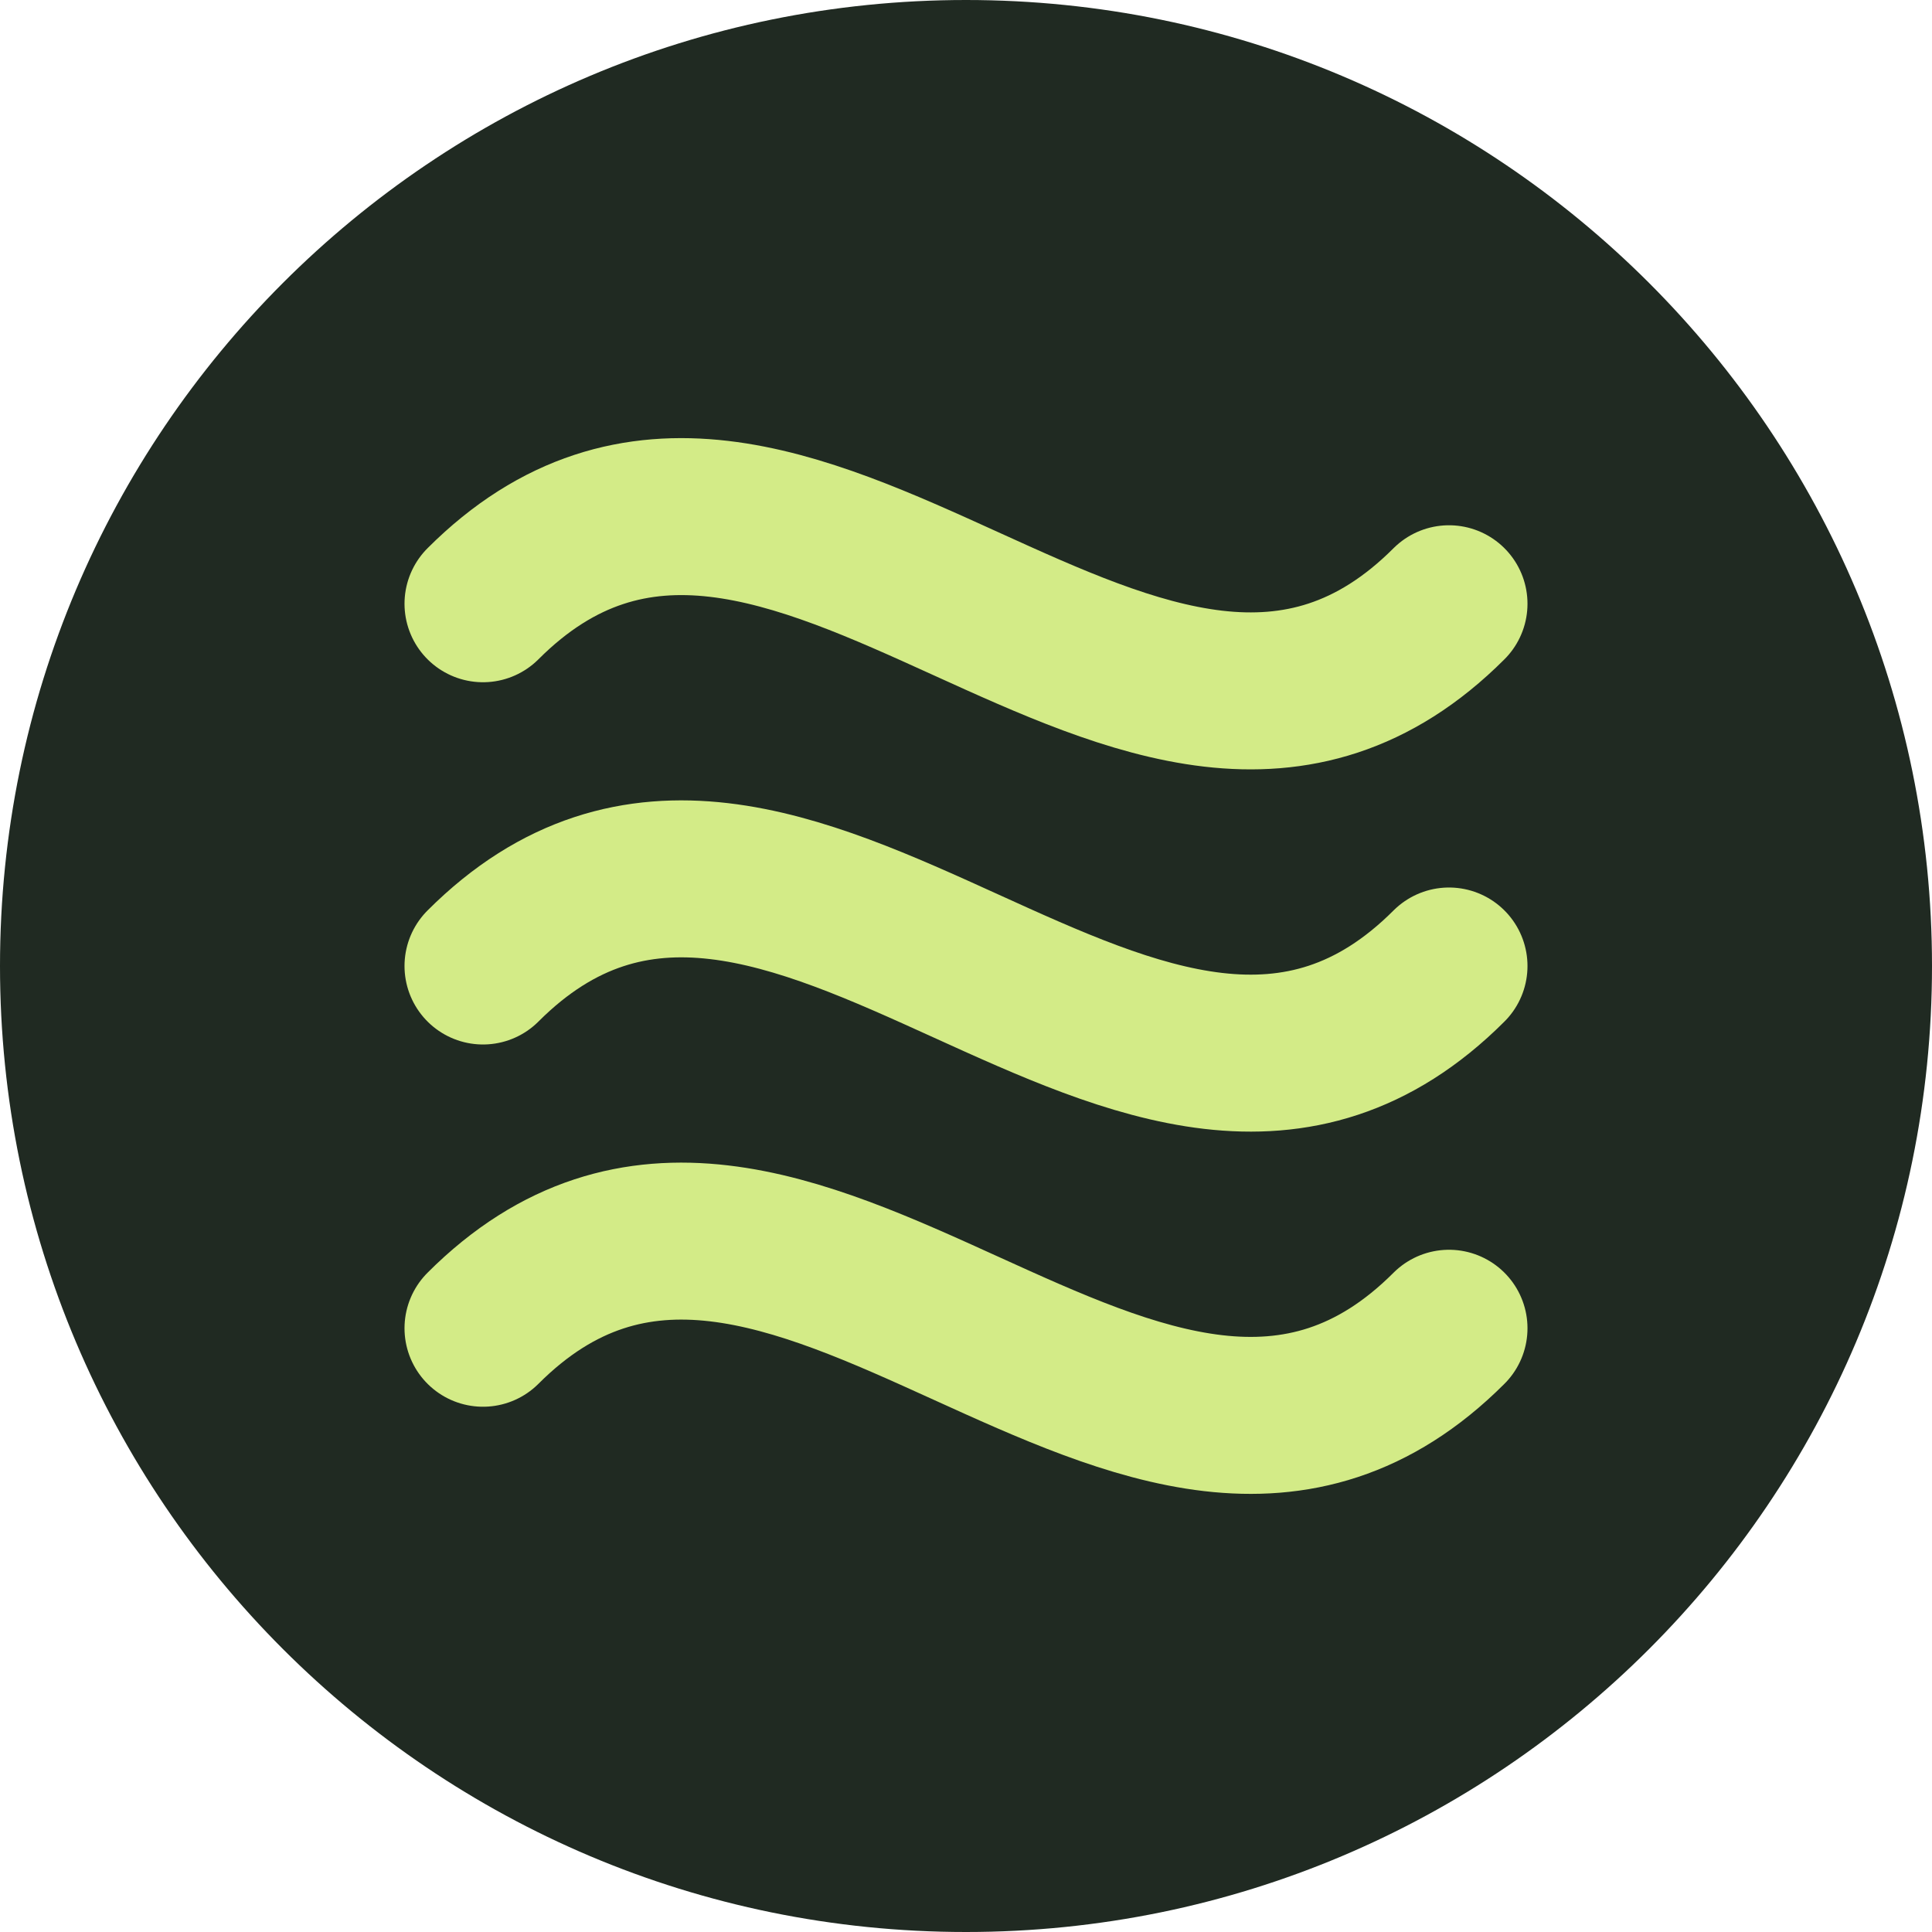
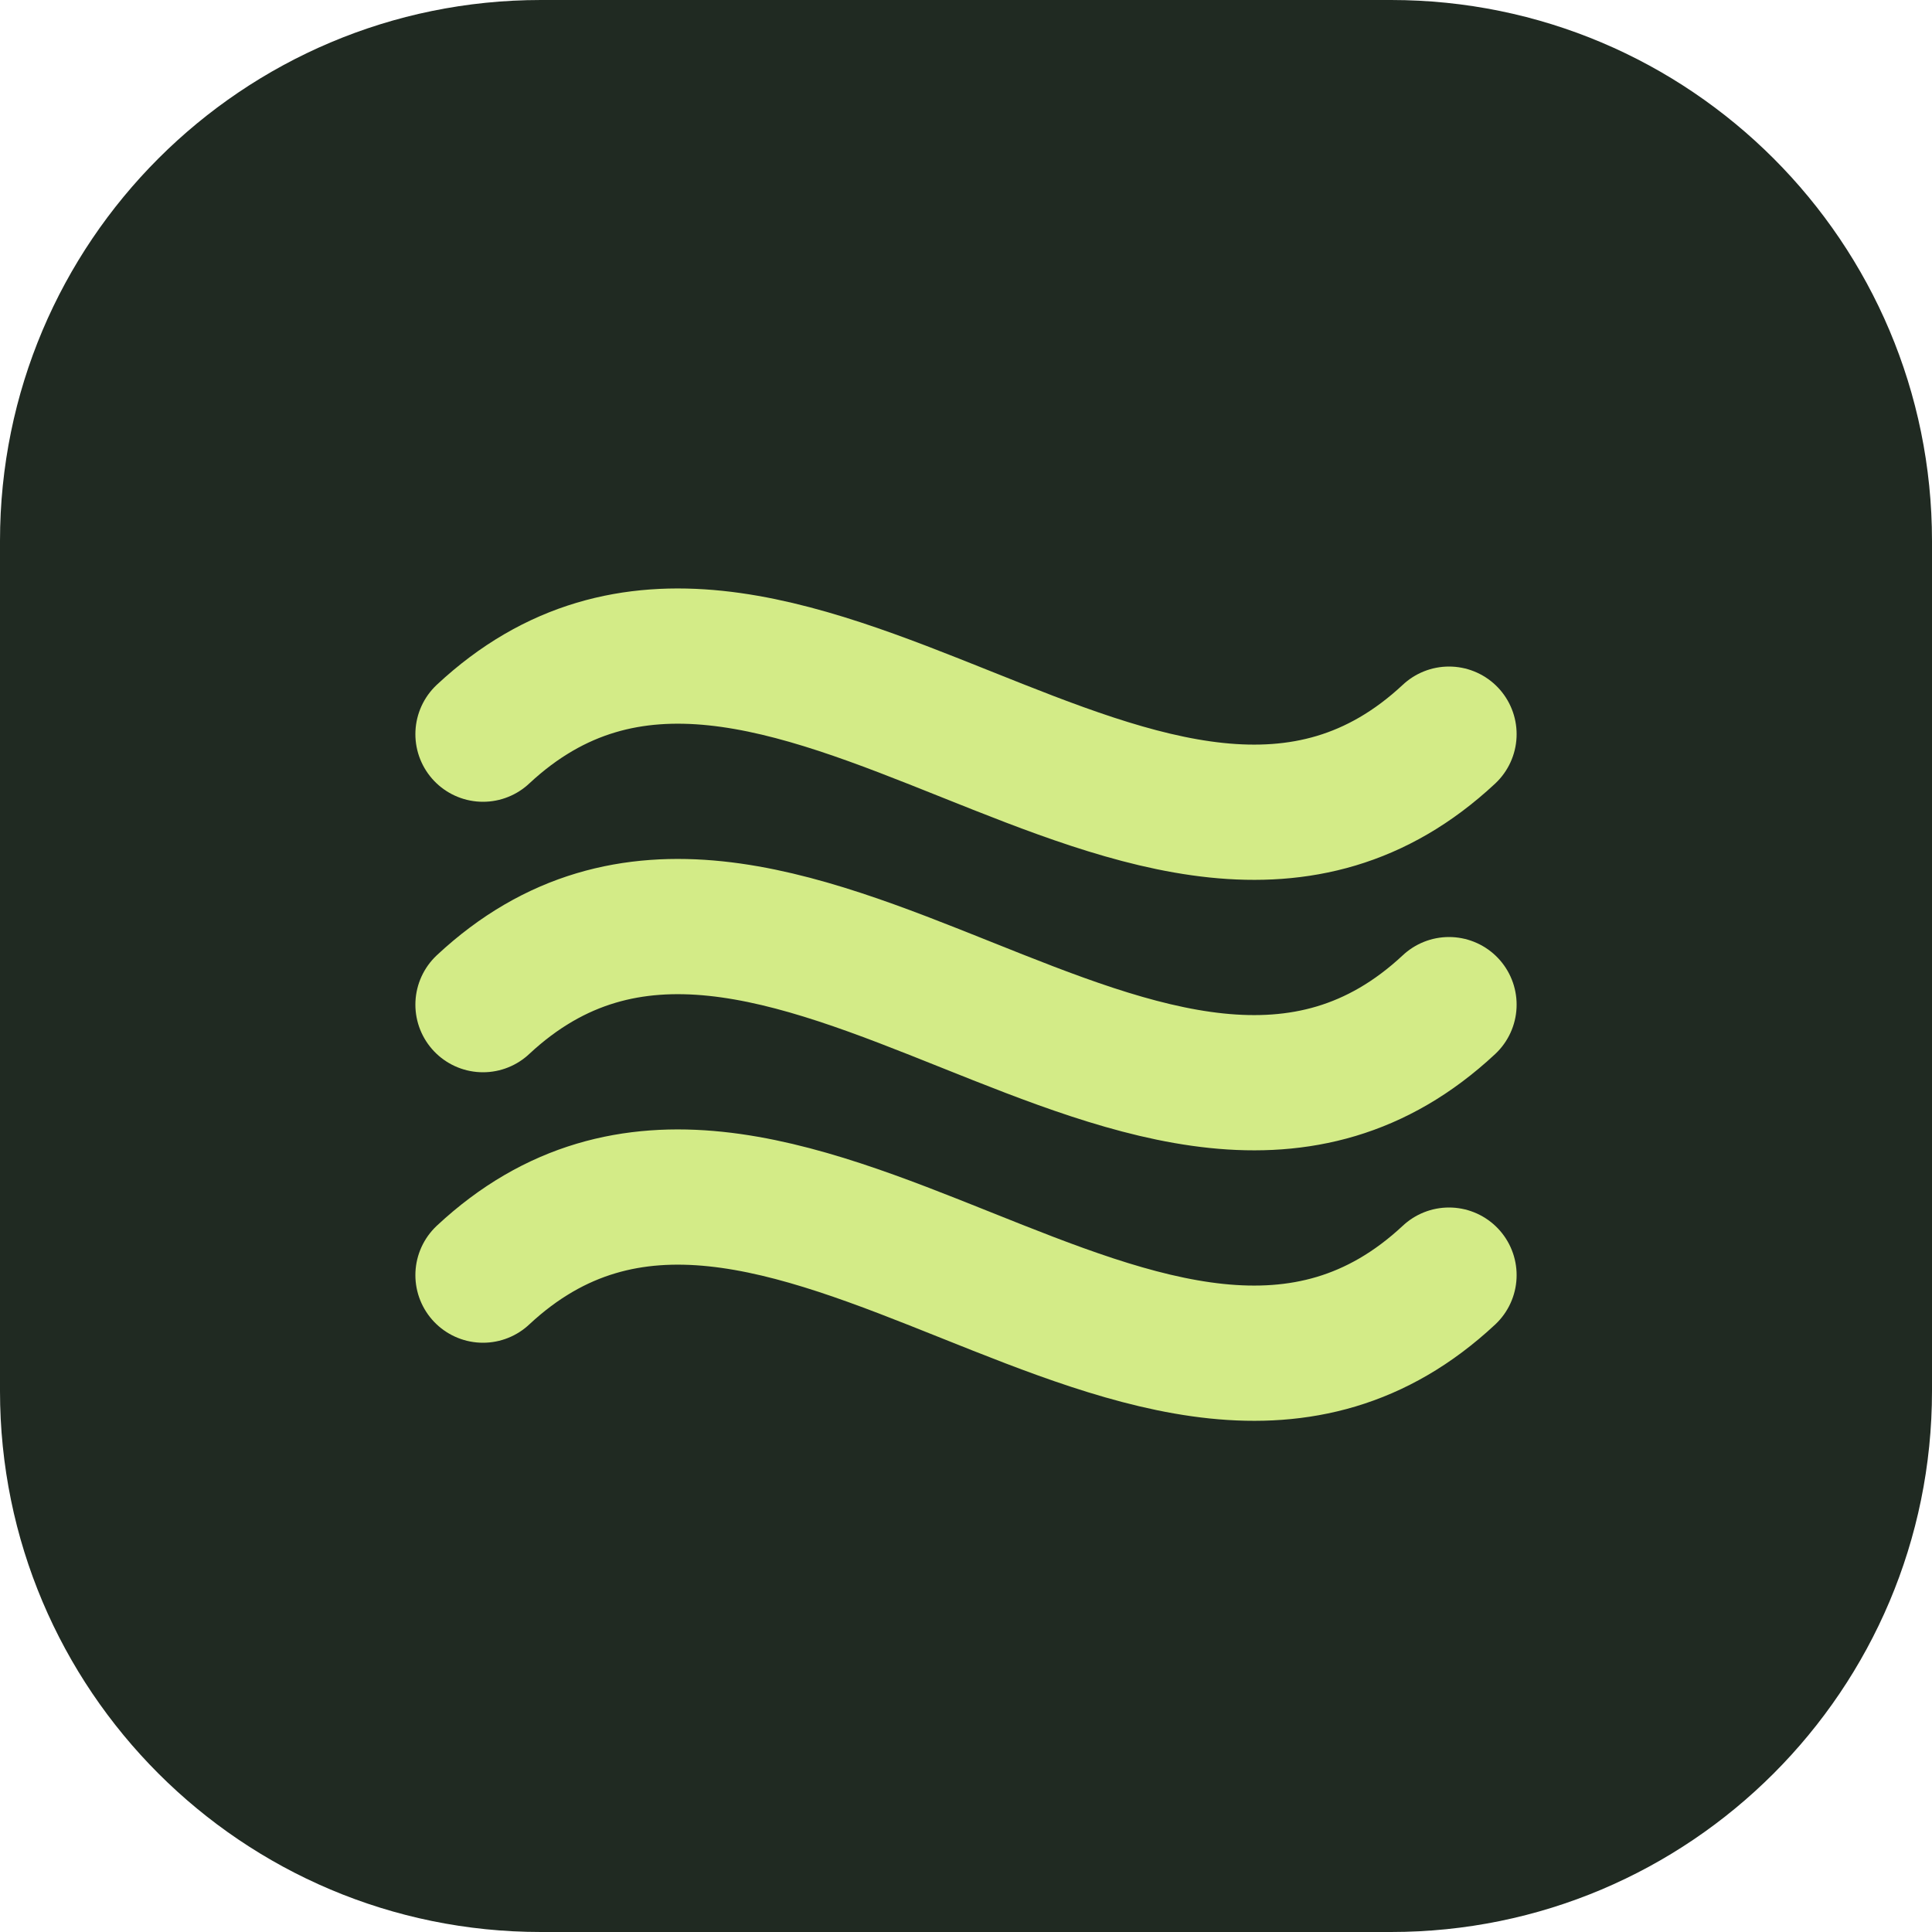
- <svg xmlns="http://www.w3.org/2000/svg" viewBox="0 0 32 32">
-   <circle cx="16" cy="16" r="16" fill="#202a22" />
-   <g fill="none" stroke="#d3eb87" stroke-width="2.6" stroke-linecap="round">
-     <path d="M8 10c5-5 11 5 16 0M8 16c5-5 11 5 16 0M8 22c5-5 11 5 16 0" />
+ <svg xmlns="http://www.w3.org/2000/svg" viewBox="0 0 100 100">
+   <rect width="100" height="100" rx="28" fill="#202a22" />
+   <g fill="none" stroke="#d3eb87" stroke-width="7" stroke-linecap="round">
+     <path d="M25 38c15-14 35 14 50 0M25 52c15-14 35 14 50 0M25 66c15-14 35 14 50 0" />
  </g>
</svg>
